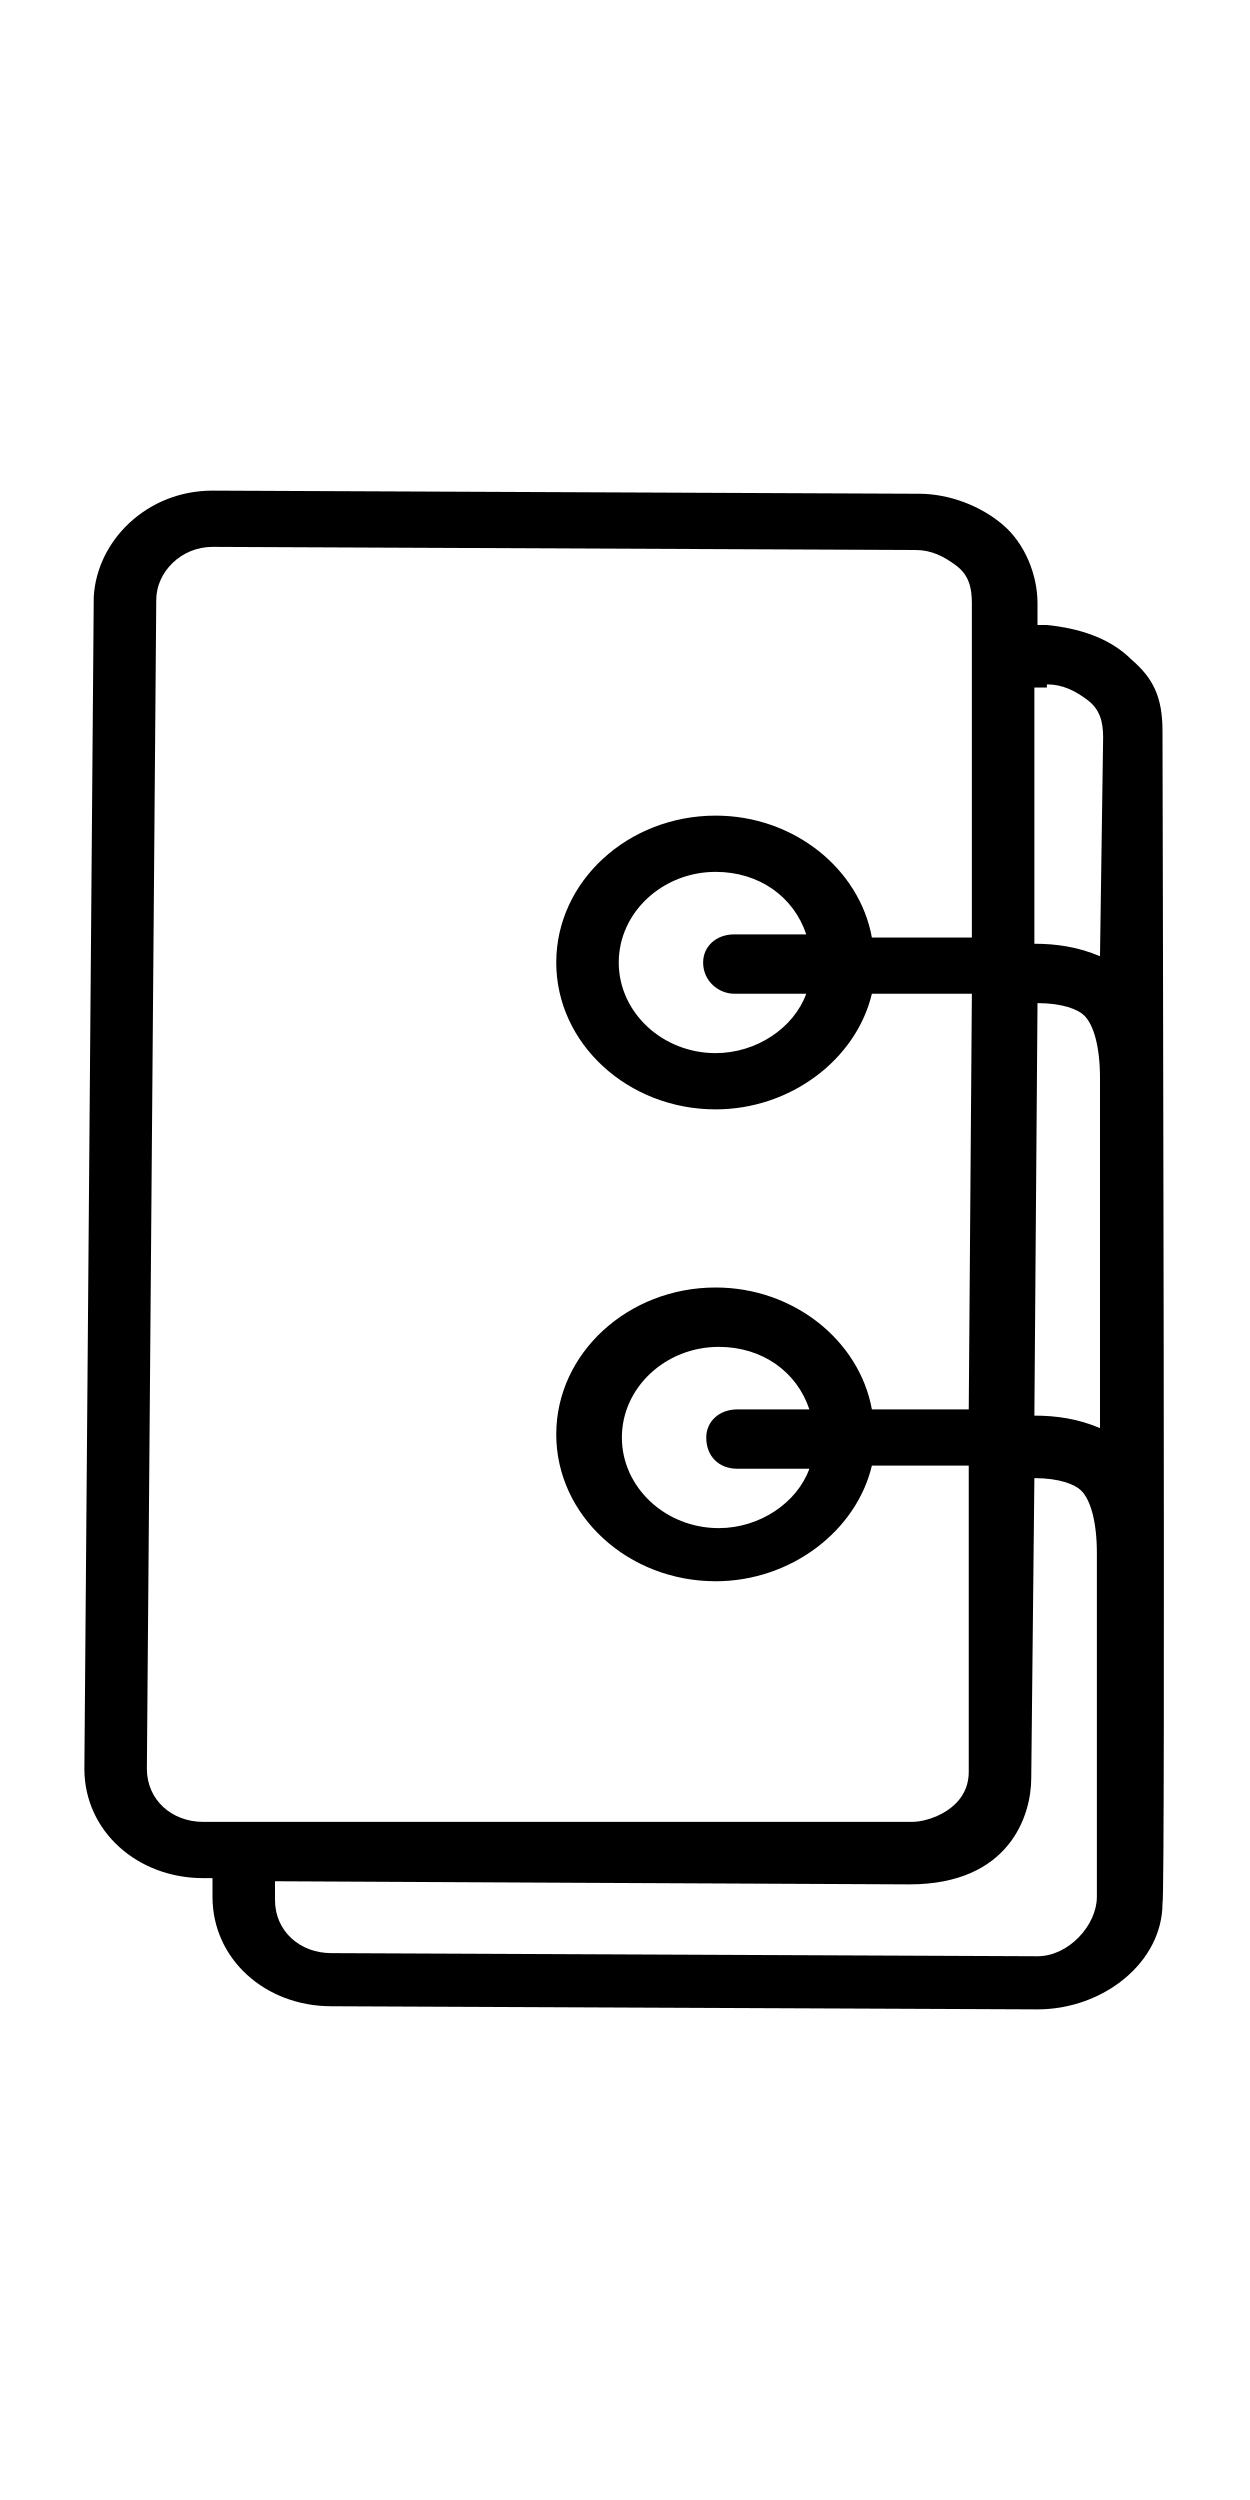
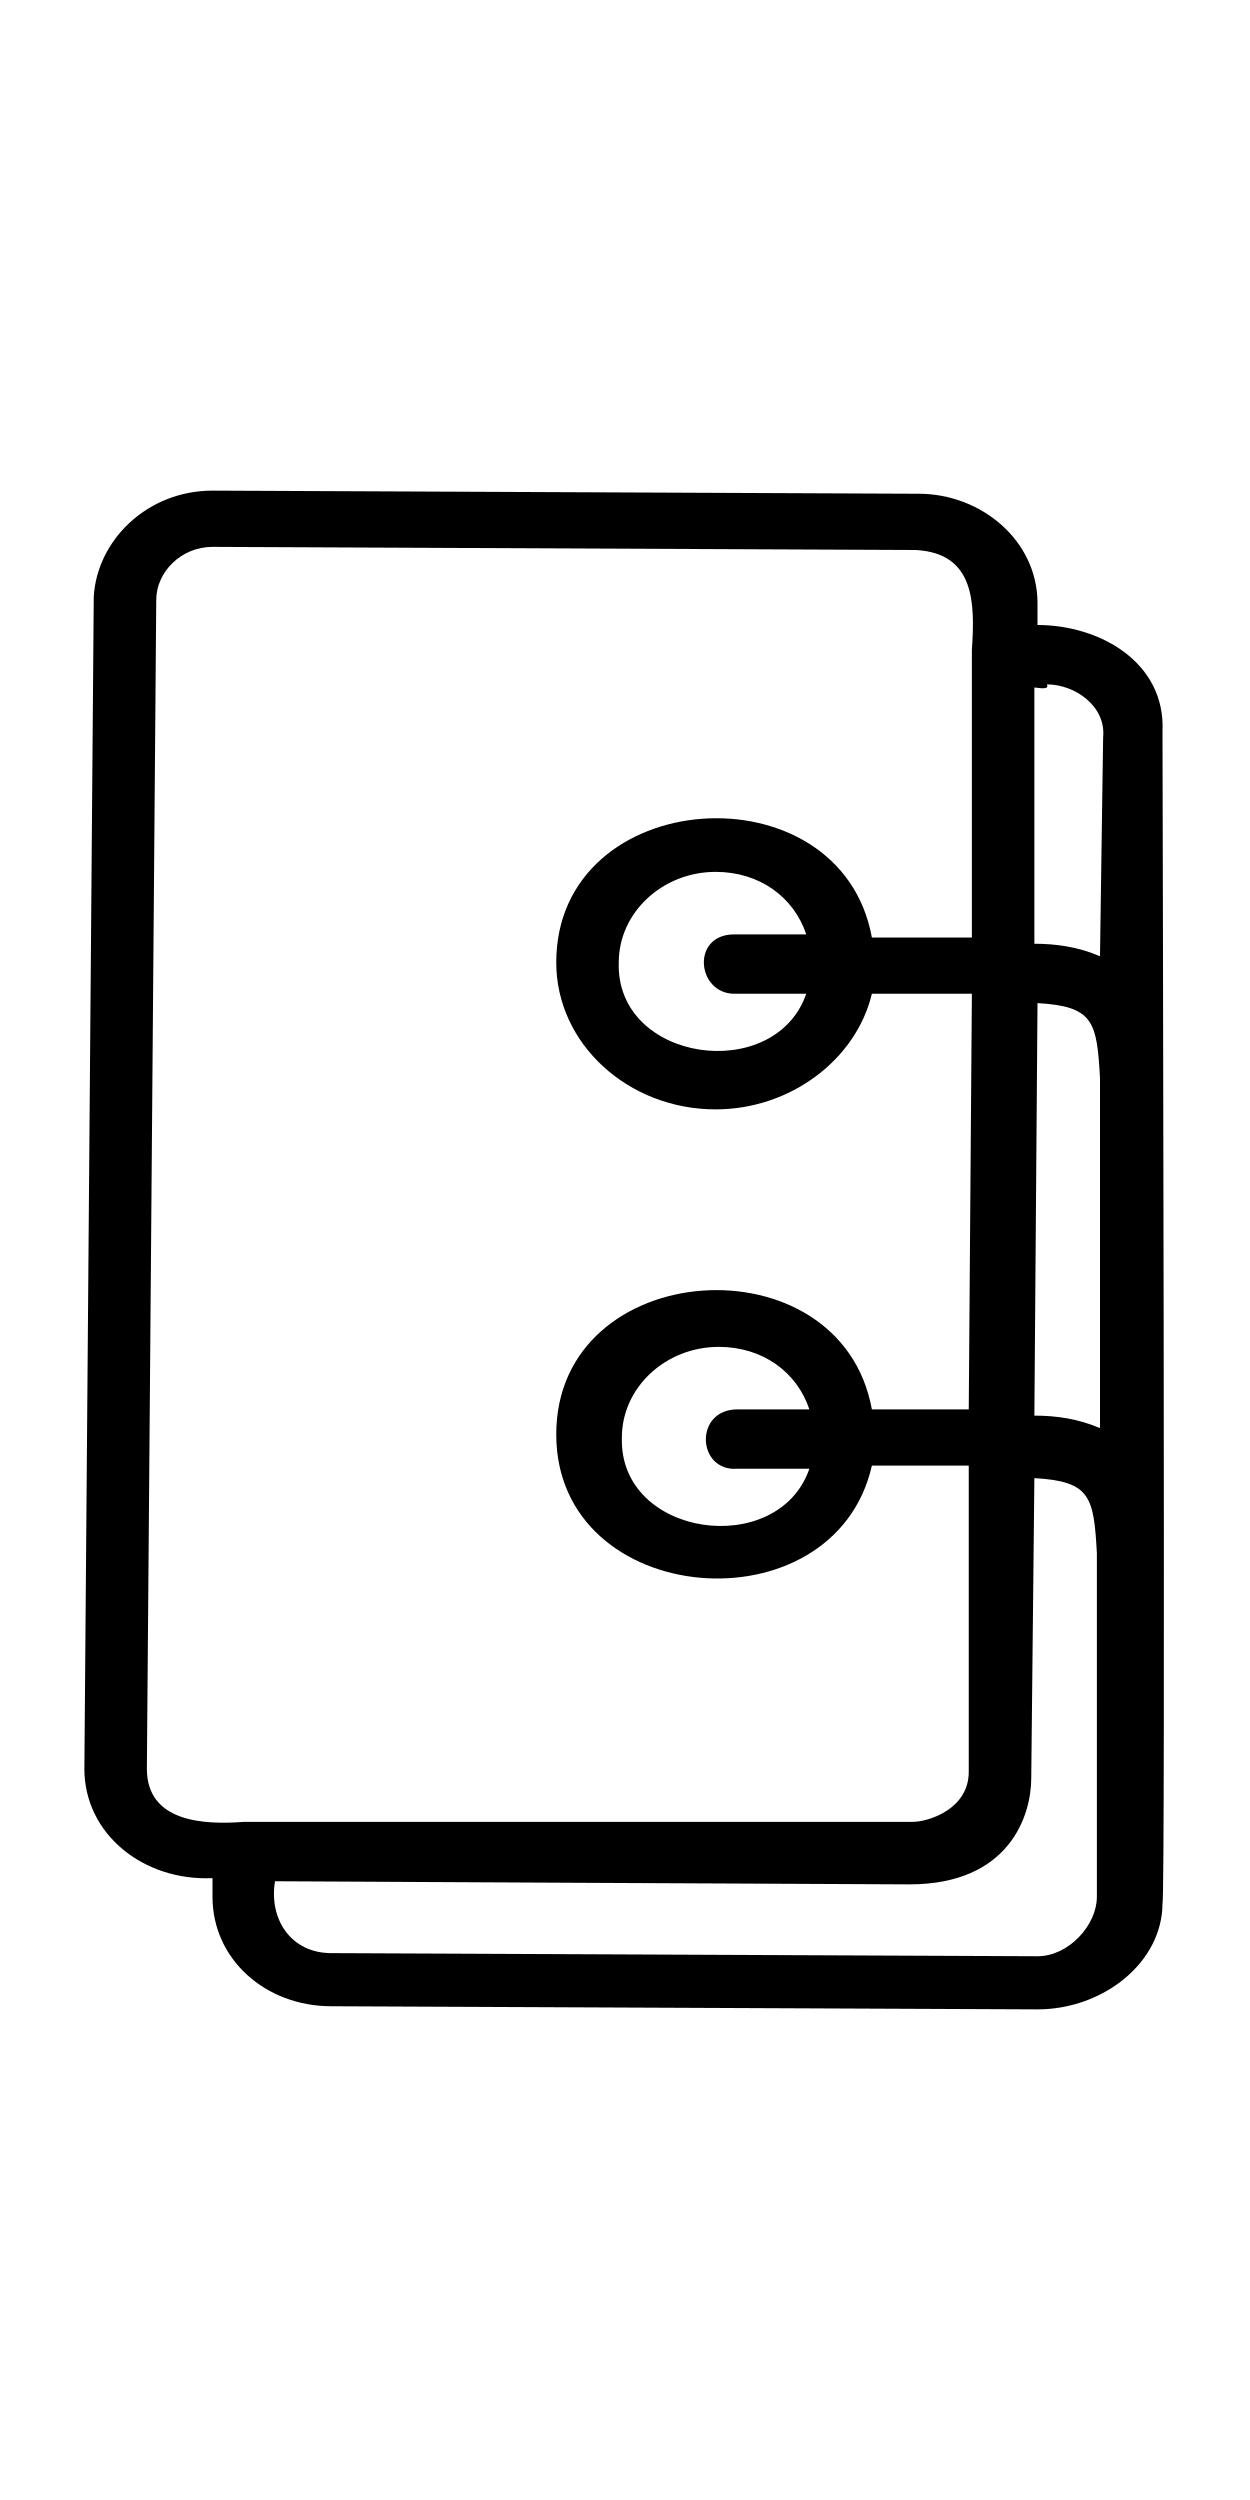
<svg xmlns="http://www.w3.org/2000/svg" version="1.1" id="Layer_1" x="0px" y="0px" viewBox="0 0 40 80" style="enable-background:new 0 0 40 80;" xml:space="preserve">
-   <path d="M37.2,23.4c0-1.1-0.3-1.7-1-2.3c-0.7-0.7-1.7-1-2.7-1.1h-0.3v-0.7c0-0.9-0.4-1.9-1.1-2.5s-1.7-1-2.7-1L6.8,15.7  c-2.1,0-3.7,1.6-3.8,3.4L2.7,56.6c0,2,1.7,3.5,3.8,3.5h0.3v0.6c0,2,1.7,3.5,3.8,3.5l22.6,0.1c2.1,0,4-1.5,4-3.4  C37.3,60.9,37.2,24.5,37.2,23.4z M33.5,21.9c0.5,0,0.9,0.2,1.3,0.5c0.4,0.3,0.5,0.7,0.5,1.2l-0.1,7c-0.7-0.3-1.4-0.4-2.1-0.4l0-8.2  H33.5z M7.8,58.3H6.5c-1,0-1.8-0.7-1.8-1.7L5,19.2c0-0.9,0.8-1.7,1.8-1.7l22.5,0.1c0.5,0,0.9,0.2,1.3,0.5s0.5,0.7,0.5,1.2v1.5V30  h-3.2c-0.4-2.2-2.5-3.9-5-3.9c-2.8,0-5.1,2.1-5.1,4.7s2.3,4.7,5.1,4.7c2.4,0,4.5-1.6,5-3.7h3.2L31,45.1h-3.1c-0.4-2.2-2.5-3.9-5-3.9  c-2.8,0-5.1,2.1-5.1,4.7s2.3,4.7,5.1,4.7c2.4,0,4.5-1.6,5-3.7H31v9.8c0,1.2-1.3,1.6-1.8,1.6h-8.7H7.8z M23.5,31.8h2.3  c-0.4,1.1-1.6,1.9-2.9,1.9c-1.7,0-3.1-1.3-3.1-2.9s1.4-2.9,3.1-2.9c1.4,0,2.5,0.8,2.9,2h-2.3c-0.6,0-1,0.4-1,0.9  C22.5,31.4,23,31.8,23.5,31.8z M23.6,47h2.3c-0.4,1.1-1.6,1.9-2.9,1.9c-1.7,0-3.1-1.3-3.1-2.9c0-1.6,1.4-2.9,3.1-2.9  c1.4,0,2.5,0.8,2.9,2h-2.3c-0.6,0-1,0.4-1,0.9C22.6,46.6,23,47,23.6,47z M35.1,60.7c0,0.9-0.9,1.9-1.9,1.9l-22.6-0.1  c-1,0-1.8-0.7-1.8-1.7v-0.6c0,0,19.4,0.1,20.3,0.1c3.2,0,3.9-2.2,3.9-3.4l0.1-9.6c0.8,0,1.3,0.2,1.5,0.4c0.3,0.3,0.5,1,0.5,2  C35.1,52.4,35.1,60.7,35.1,60.7z M35.2,45.7c-0.7-0.3-1.4-0.4-2.1-0.4l0.1-13.2c0.8,0,1.3,0.2,1.5,0.4c0.3,0.3,0.5,1,0.5,2  C35.2,37.2,35.2,45.7,35.2,45.7z" />
+   <path d="M37.2,23.4c0.1-2.2-2-3.4-4-3.4c0,0,0-0.7,0-0.7c0-2-1.8-3.5-3.8-3.5c0,0-22.6-0.1-22.6-0.1c-2.1,0-3.7,1.6-3.8,3.4  L2.7,56.6c0,2.1,1.9,3.6,4.1,3.5c0,0,0,0.6,0,0.6c0,2,1.7,3.5,3.8,3.5c0,0,22.6,0.1,22.6,0.1c2.1,0,4-1.5,4-3.4  C37.3,60.9,37.2,24.5,37.2,23.4z M33.5,21.9c0.9,0,1.9,0.7,1.8,1.7c0,0-0.1,7-0.1,7c-0.7-0.3-1.4-0.4-2.1-0.4V22  C33.2,22,33.6,22.1,33.5,21.9z M7.8,58.3c-1.3,0.1-3.1,0-3.1-1.7c0,0,0.3-37.4,0.3-37.4c0-0.9,0.8-1.7,1.8-1.7l22.5,0.1  c1.9,0.1,1.9,1.7,1.8,3.2c0,0,0,9.2,0,9.2h-3.2c-1-5.5-10.1-4.9-10.1,0.8c0,2.6,2.3,4.7,5.1,4.7c2.4,0,4.5-1.6,5-3.7h3.2L31,45.1  h-3.1c-1-5.5-10.1-4.9-10.1,0.8c0,5.6,8.9,6.3,10.1,1c0,0,3.1,0,3.1,0v9.8c0,1.2-1.3,1.6-1.8,1.6C24.1,58.3,12.9,58.3,7.8,58.3z   M23.5,31.8h2.3c-1,2.9-6.1,2.2-6-1c0-1.6,1.4-2.9,3.1-2.9c1.4,0,2.5,0.8,2.9,2h-2.3C22.1,29.9,22.3,31.8,23.5,31.8z M23.6,47h2.3  c-1,2.9-6.1,2.2-6-1c0-1.6,1.4-2.9,3.1-2.9c1.4,0,2.5,0.8,2.9,2h-2.3C22.2,45.1,22.3,47.1,23.6,47z M35.1,60.7  c0,0.9-0.9,1.9-1.9,1.9l-22.6-0.1c-1.3,0-2-1.1-1.8-2.3c0,0,19.4,0.1,20.3,0.1c3.2,0,3.9-2.2,3.9-3.4l0.1-9.6c1.8,0.1,1.9,0.6,2,2.4  C35.1,52.4,35.1,60.7,35.1,60.7z M35.2,45.7c-0.7-0.3-1.4-0.4-2.1-0.4l0.1-13.2c1.8,0.1,1.9,0.6,2,2.4  C35.2,37.2,35.2,45.7,35.2,45.7z" />
</svg>
